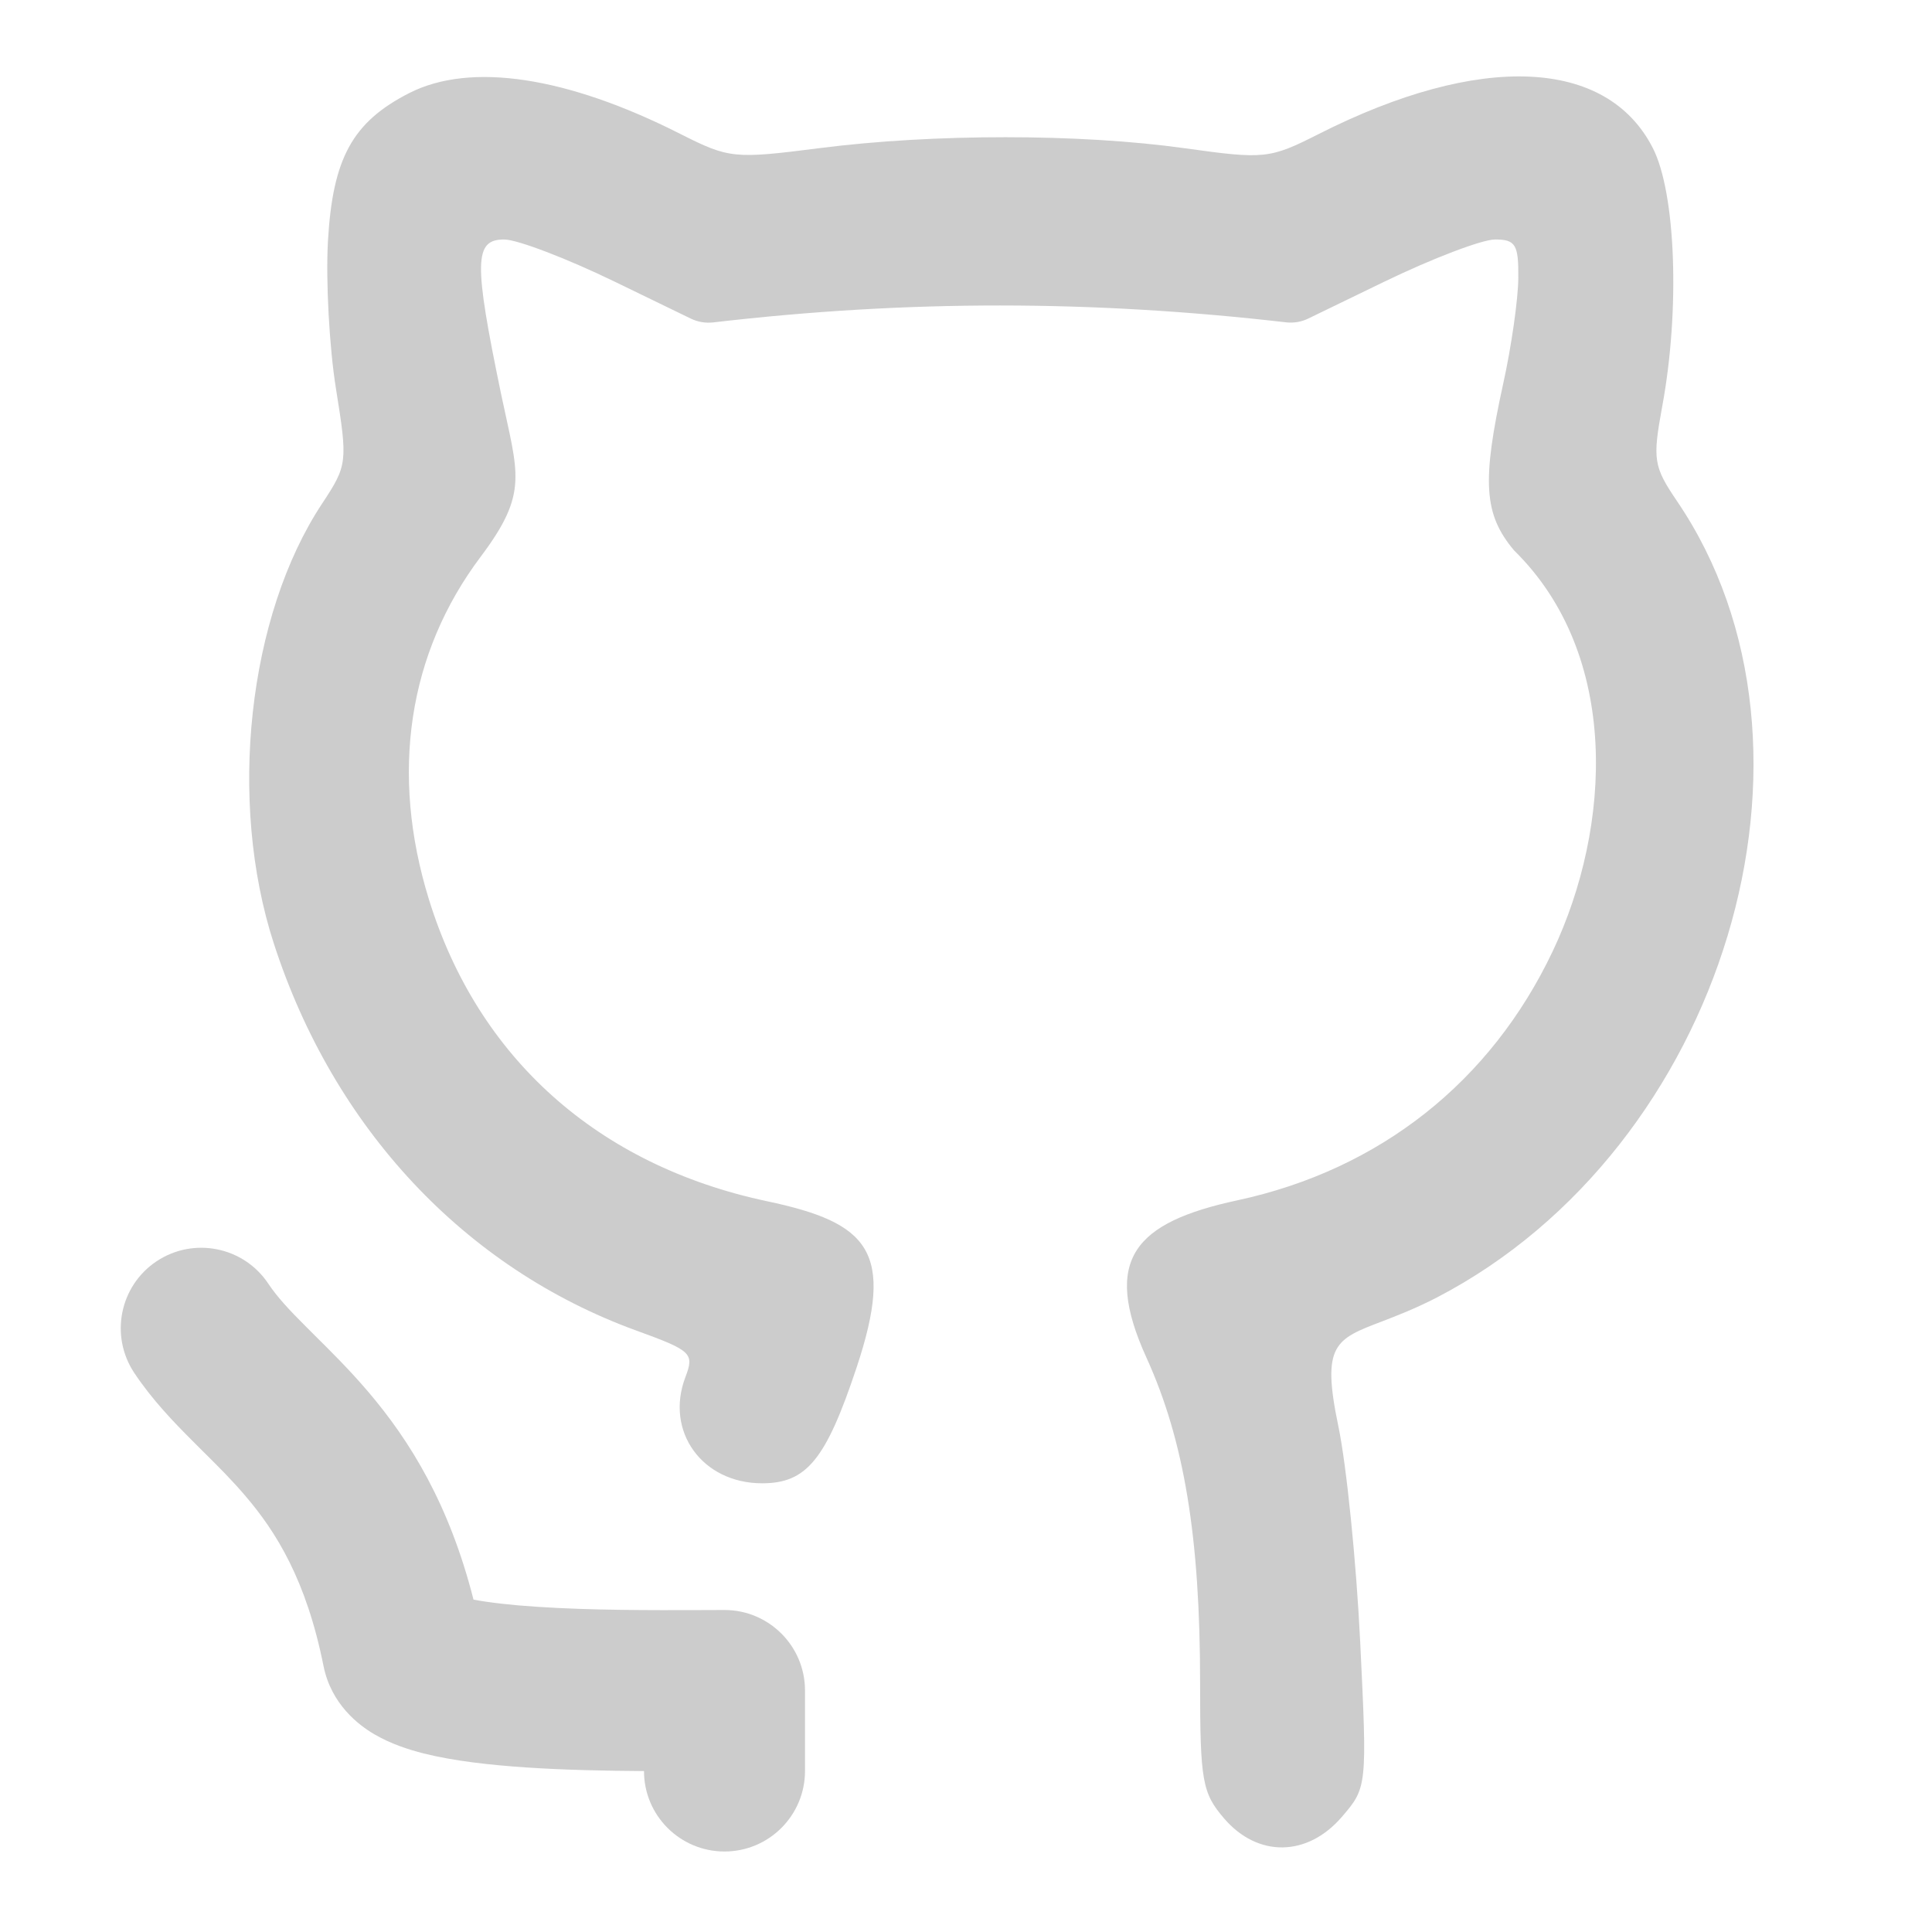
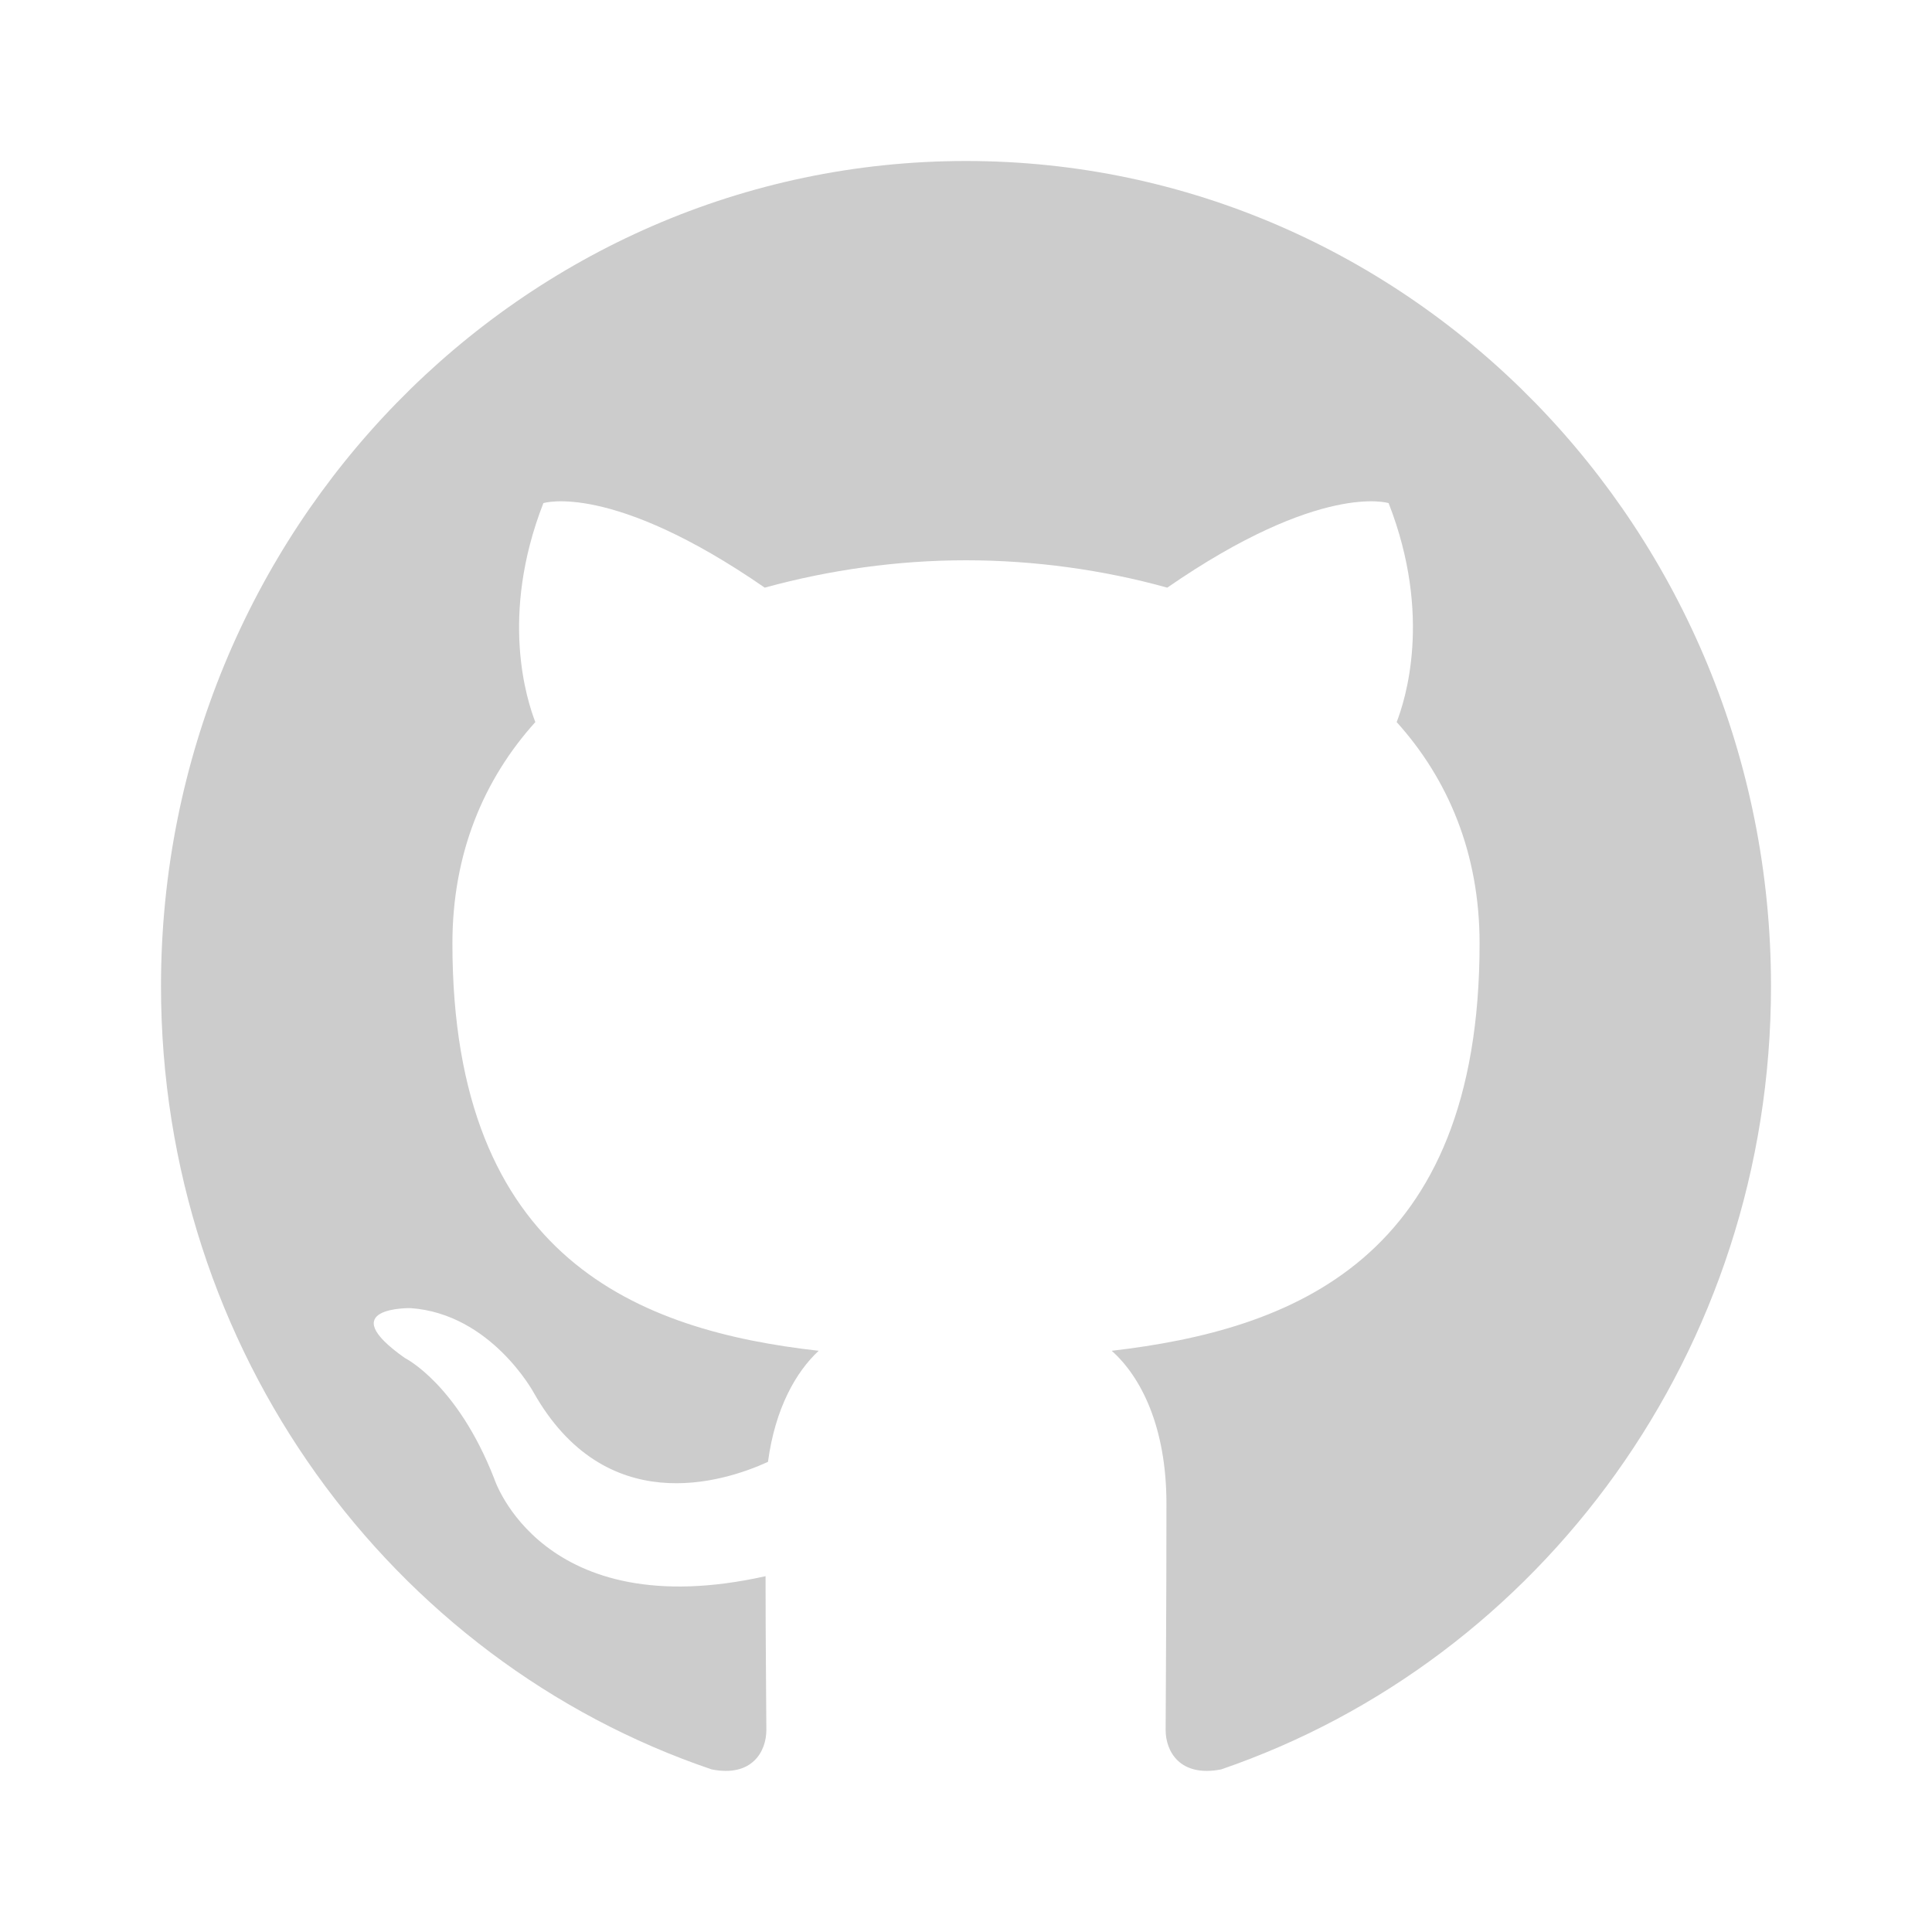
- <svg xmlns="http://www.w3.org/2000/svg" width="800px" height="800px" viewBox="0 0 24 24" fill="none">
-   <g id="SVGRepo_bgCarrier" stroke-width="0" />
-   <g id="SVGRepo_tracerCarrier" stroke-linecap="round" stroke-linejoin="round" />
-   <g id="SVGRepo_iconCarrier">
-     <path d="M4.074 2.994C4.133 1.964 4.379 1.516 5.084 1.156C5.844 0.769 7.041 0.949 8.45 1.663C9.057 1.97 9.119 1.976 10.182 1.84C11.596 1.659 13.416 1.659 14.721 1.842C15.708 1.98 15.773 1.973 16.381 1.665C18.381 0.652 19.96 0.718 20.532 1.839C20.818 2.398 20.871 3.85 20.649 5.047C20.527 5.711 20.54 5.794 20.835 6.229C22.915 9.294 21.416 14.262 17.853 16.116C17.58 16.257 17.35 16.345 17.163 16.417C16.588 16.636 16.413 16.703 16.625 17.714C16.727 18.2 16.849 19.409 16.897 20.4C16.984 22.192 16.983 22.205 16.669 22.57C16.241 23.068 15.624 23.076 15.207 22.59C14.934 22.273 14.908 22.124 14.908 20.901C14.908 19.095 14.71 17.895 14.242 16.866C13.685 15.642 14.098 15.185 15.37 14.911C17.138 14.531 18.519 13.44 19.289 11.815C20.021 10.27 20.131 8.135 18.808 6.837C18.432 6.389 18.406 5.984 18.674 4.763C18.775 4.307 18.859 3.718 18.861 3.454C18.865 3.038 18.827 2.975 18.572 2.975C18.41 2.975 17.792 3.211 17.199 3.498L16.252 3.957C16.166 3.999 16.07 4.015 15.975 4.004C13.568 3.727 11.28 3.723 8.861 4.005C8.765 4.016 8.669 4 8.582 3.958L7.636 3.499C7.043 3.211 6.425 2.975 6.263 2.975C5.889 2.975 5.884 3.251 6.224 4.891C6.433 5.892 6.573 6.115 5.971 6.916C5.069 8.116 4.844 9.606 5.328 11.172C5.937 13.145 7.429 14.477 9.528 14.922C10.793 15.19 11.123 15.54 10.64 16.991C10.26 18.132 10.02 18.426 9.467 18.426C8.724 18.426 8.258 17.782 8.514 17.108C8.627 16.811 8.594 16.779 7.897 16.526C5.771 15.75 4.145 14.013 3.402 11.722C2.827 9.952 3.08 7.647 4.002 6.255C4.316 5.78 4.32 5.74 4.174 4.832C4.091 4.318 4.046 3.491 4.074 2.994Z" fill="#cccccc" />
-     <path d="M3.332 15.945C3.026 15.486 2.405 15.362 1.945 15.668C1.486 15.974 1.362 16.595 1.668 17.055C1.894 17.394 2.165 17.673 2.394 17.902C2.437 17.945 2.478 17.986 2.518 18.026C2.711 18.217 2.881 18.386 3.051 18.586C3.429 19.029 3.805 19.626 4.019 20.696C4.115 21.173 4.457 21.43 4.647 21.542C4.853 21.663 5.078 21.735 5.263 21.782C5.642 21.877 6.102 21.927 6.538 21.956C7.017 21.988 7.536 21.998 8 22.001C8 22.553 8.448 23 9 23C9.552 23 10 22.552 10 22V21C10 20.448 9.552 20 9 20C8.906 20 8.804 20 8.696 20.001C8.109 20.003 7.344 20.005 6.67 19.96C6.345 19.939 6.078 19.908 5.882 19.871C5.581 18.687 5.094 17.899 4.574 17.289C4.344 17.019 4.106 16.783 3.912 16.591C3.876 16.555 3.841 16.521 3.809 16.488C3.585 16.265 3.439 16.106 3.332 15.945Z" fill="#cccccc" />
-   </g>
+ <svg xmlns="http://www.w3.org/2000/svg" width="24" height="24" viewBox="0 0 24 24" fill="#cccccc" fill-rule="evenodd">
+   <path d="M 12,2 C 17.52,2 22,6.59 22,12.25 C 22,16.78 19.14,20.62 15.17,21.98 C 14.66,22.08 14.48,21.76 14.48,21.49 C 14.48,21.15 14.49,20.05 14.49,18.68 C 14.49,17.72 14.17,17.1 13.81,16.78 C 16.04,16.52 18.38,15.66 18.38,11.72 C 18.38,10.6 17.99,9.68 17.35,8.97 C 17.45,8.71 17.8,7.66 17.25,6.25 C 17.25,6.25 16.41,5.98 14.5,7.3 C 13.71,7.08 12.85,6.96 12,6.96 C 11.15,6.96 10.3,7.08 9.5,7.3 C 7.59,5.98 6.75,6.25 6.75,6.25 C 6.2,7.66 6.55,8.71 6.65,8.97 C 6.01,9.68 5.62,10.6 5.62,11.72 C 5.62,15.65 7.95,16.53 10.17,16.78 C 9.89,17.04 9.63,17.49 9.54,18.16 C 8.97,18.42 7.52,18.87 6.63,17.3 C 6.63,17.3 6.1,16.32 5.1,16.25 C 5.1,16.25 4.12,16.23 5.03,16.87 C 5.03,16.87 5.68,17.19 6.14,18.37 C 6.14,18.37 6.73,20.2 9.51,19.58 C 9.51,20.44 9.52,21.24 9.52,21.49 C 9.52,21.76 9.34,22.08 8.84,21.98 C 4.86,20.63 2,16.78 2,12.25 C 2,6.59 6.48,2 12,2" />
</svg>
